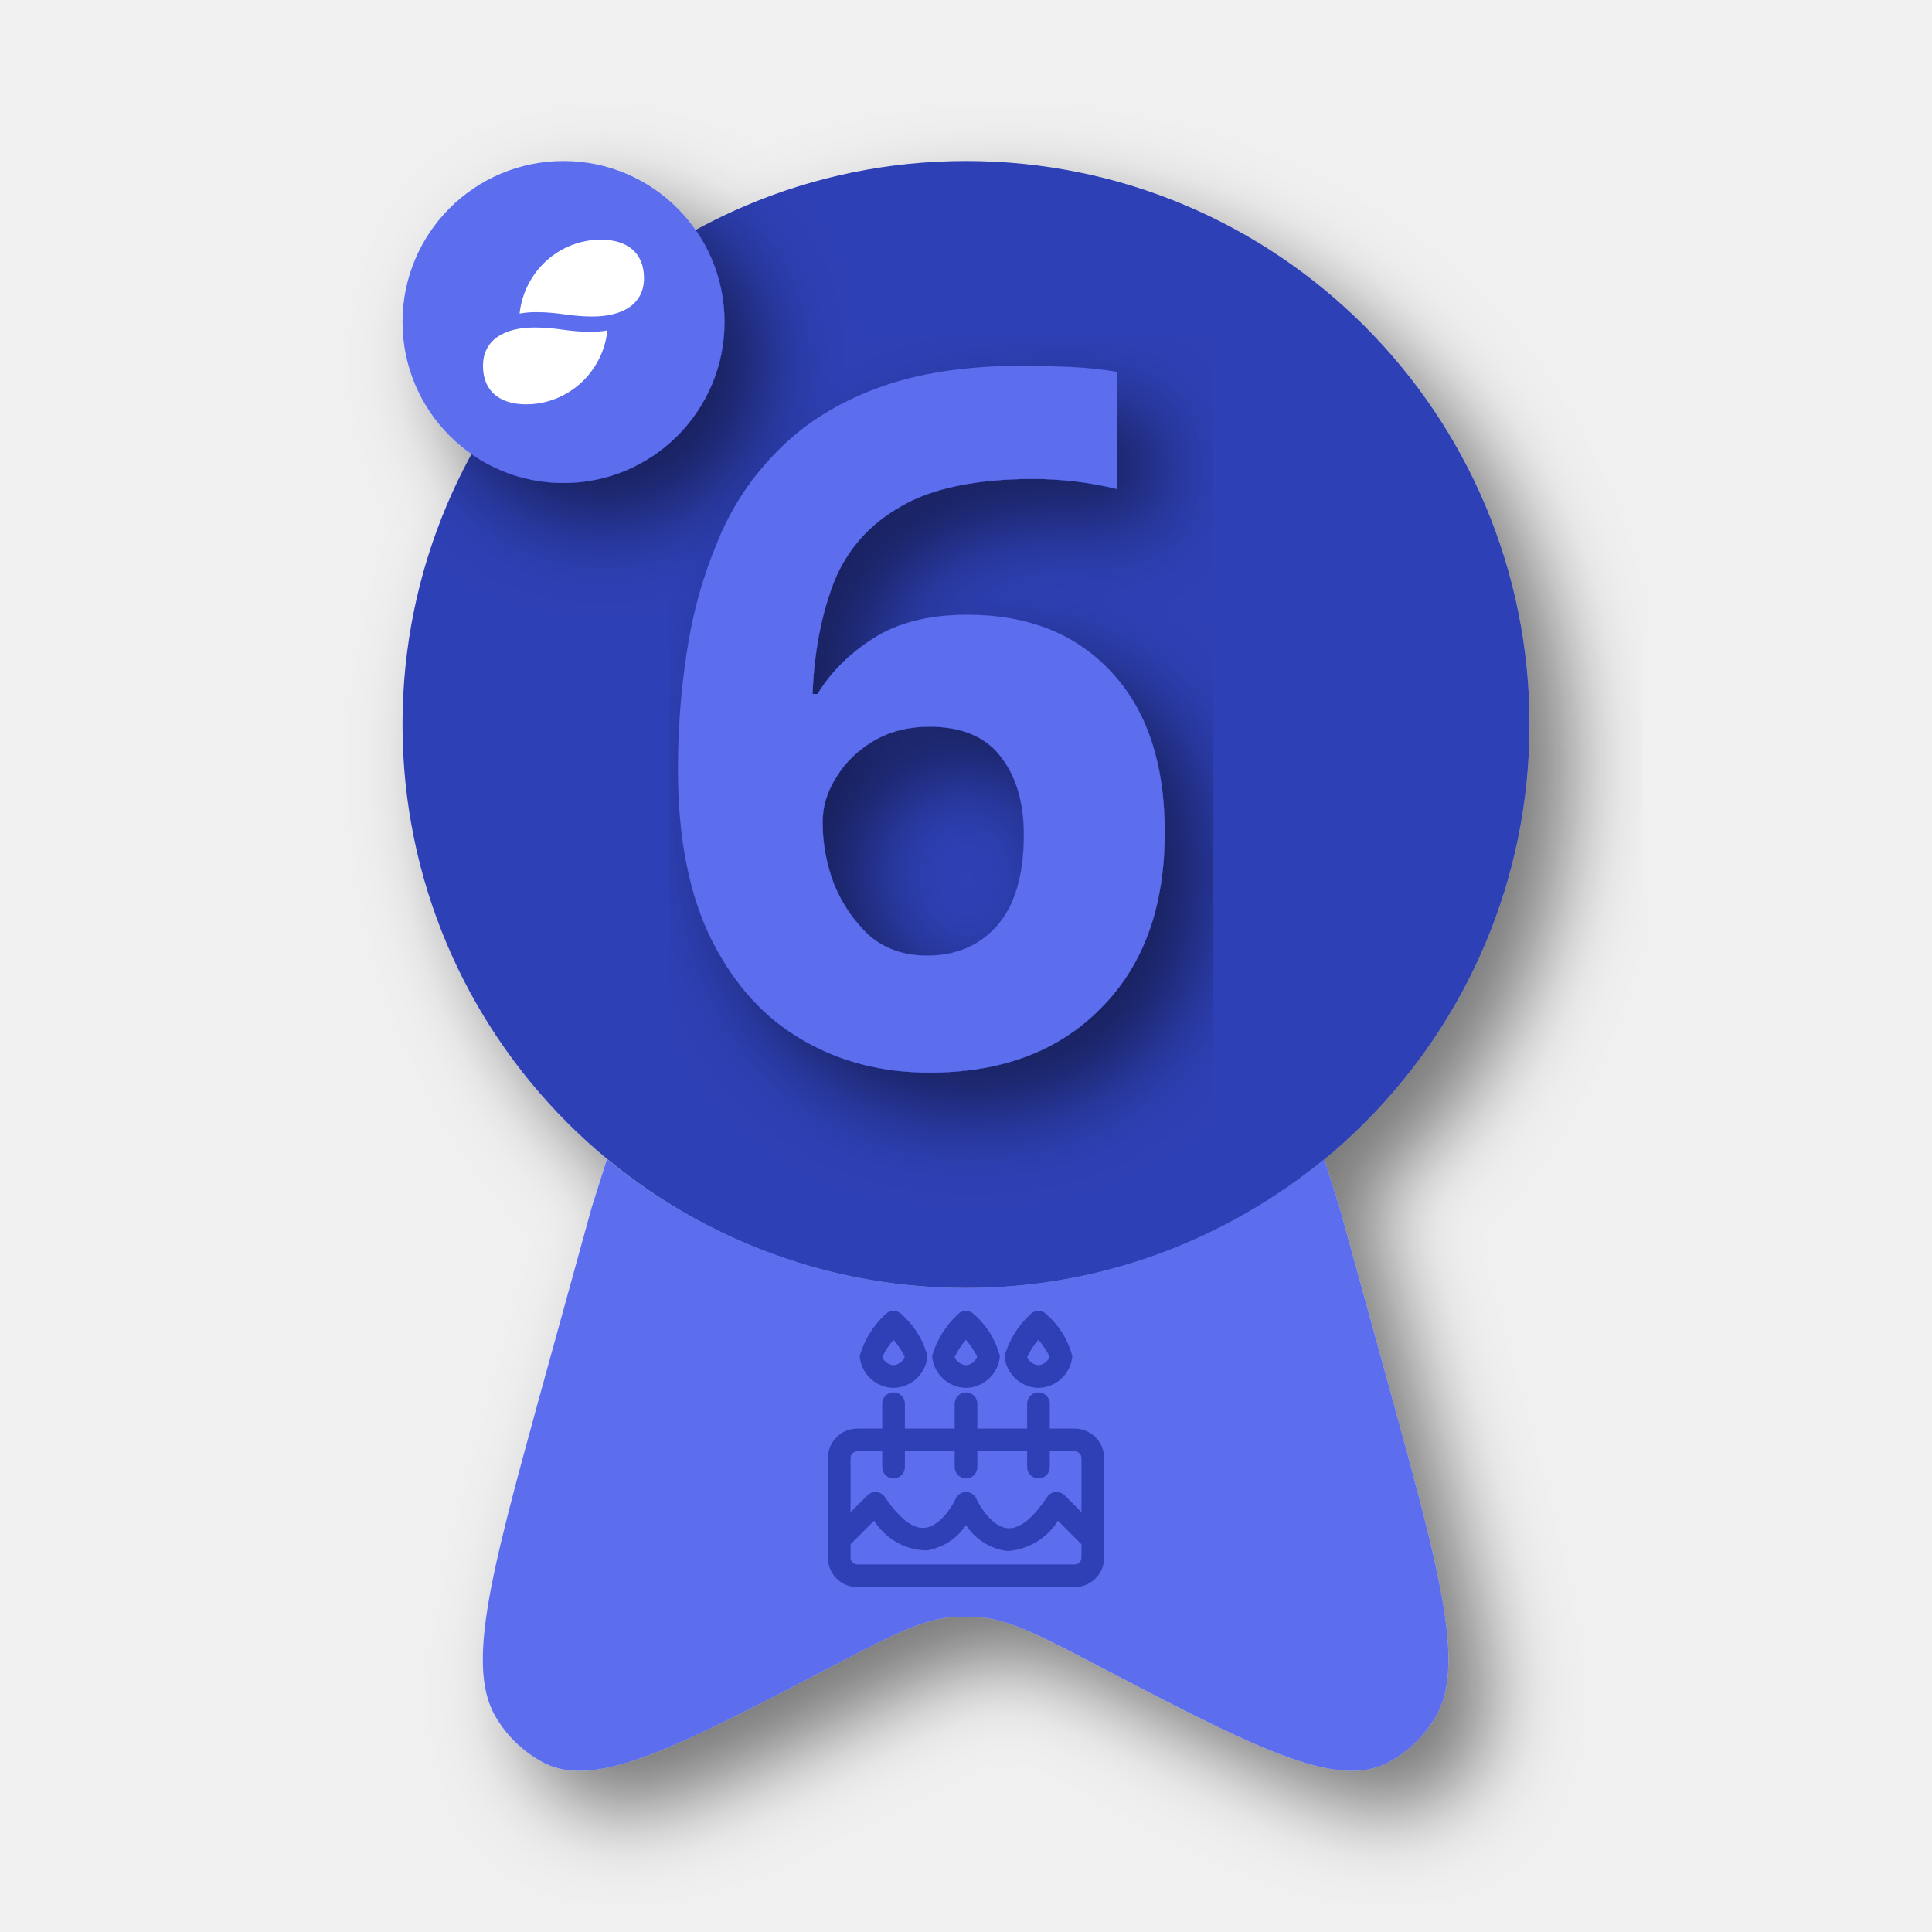
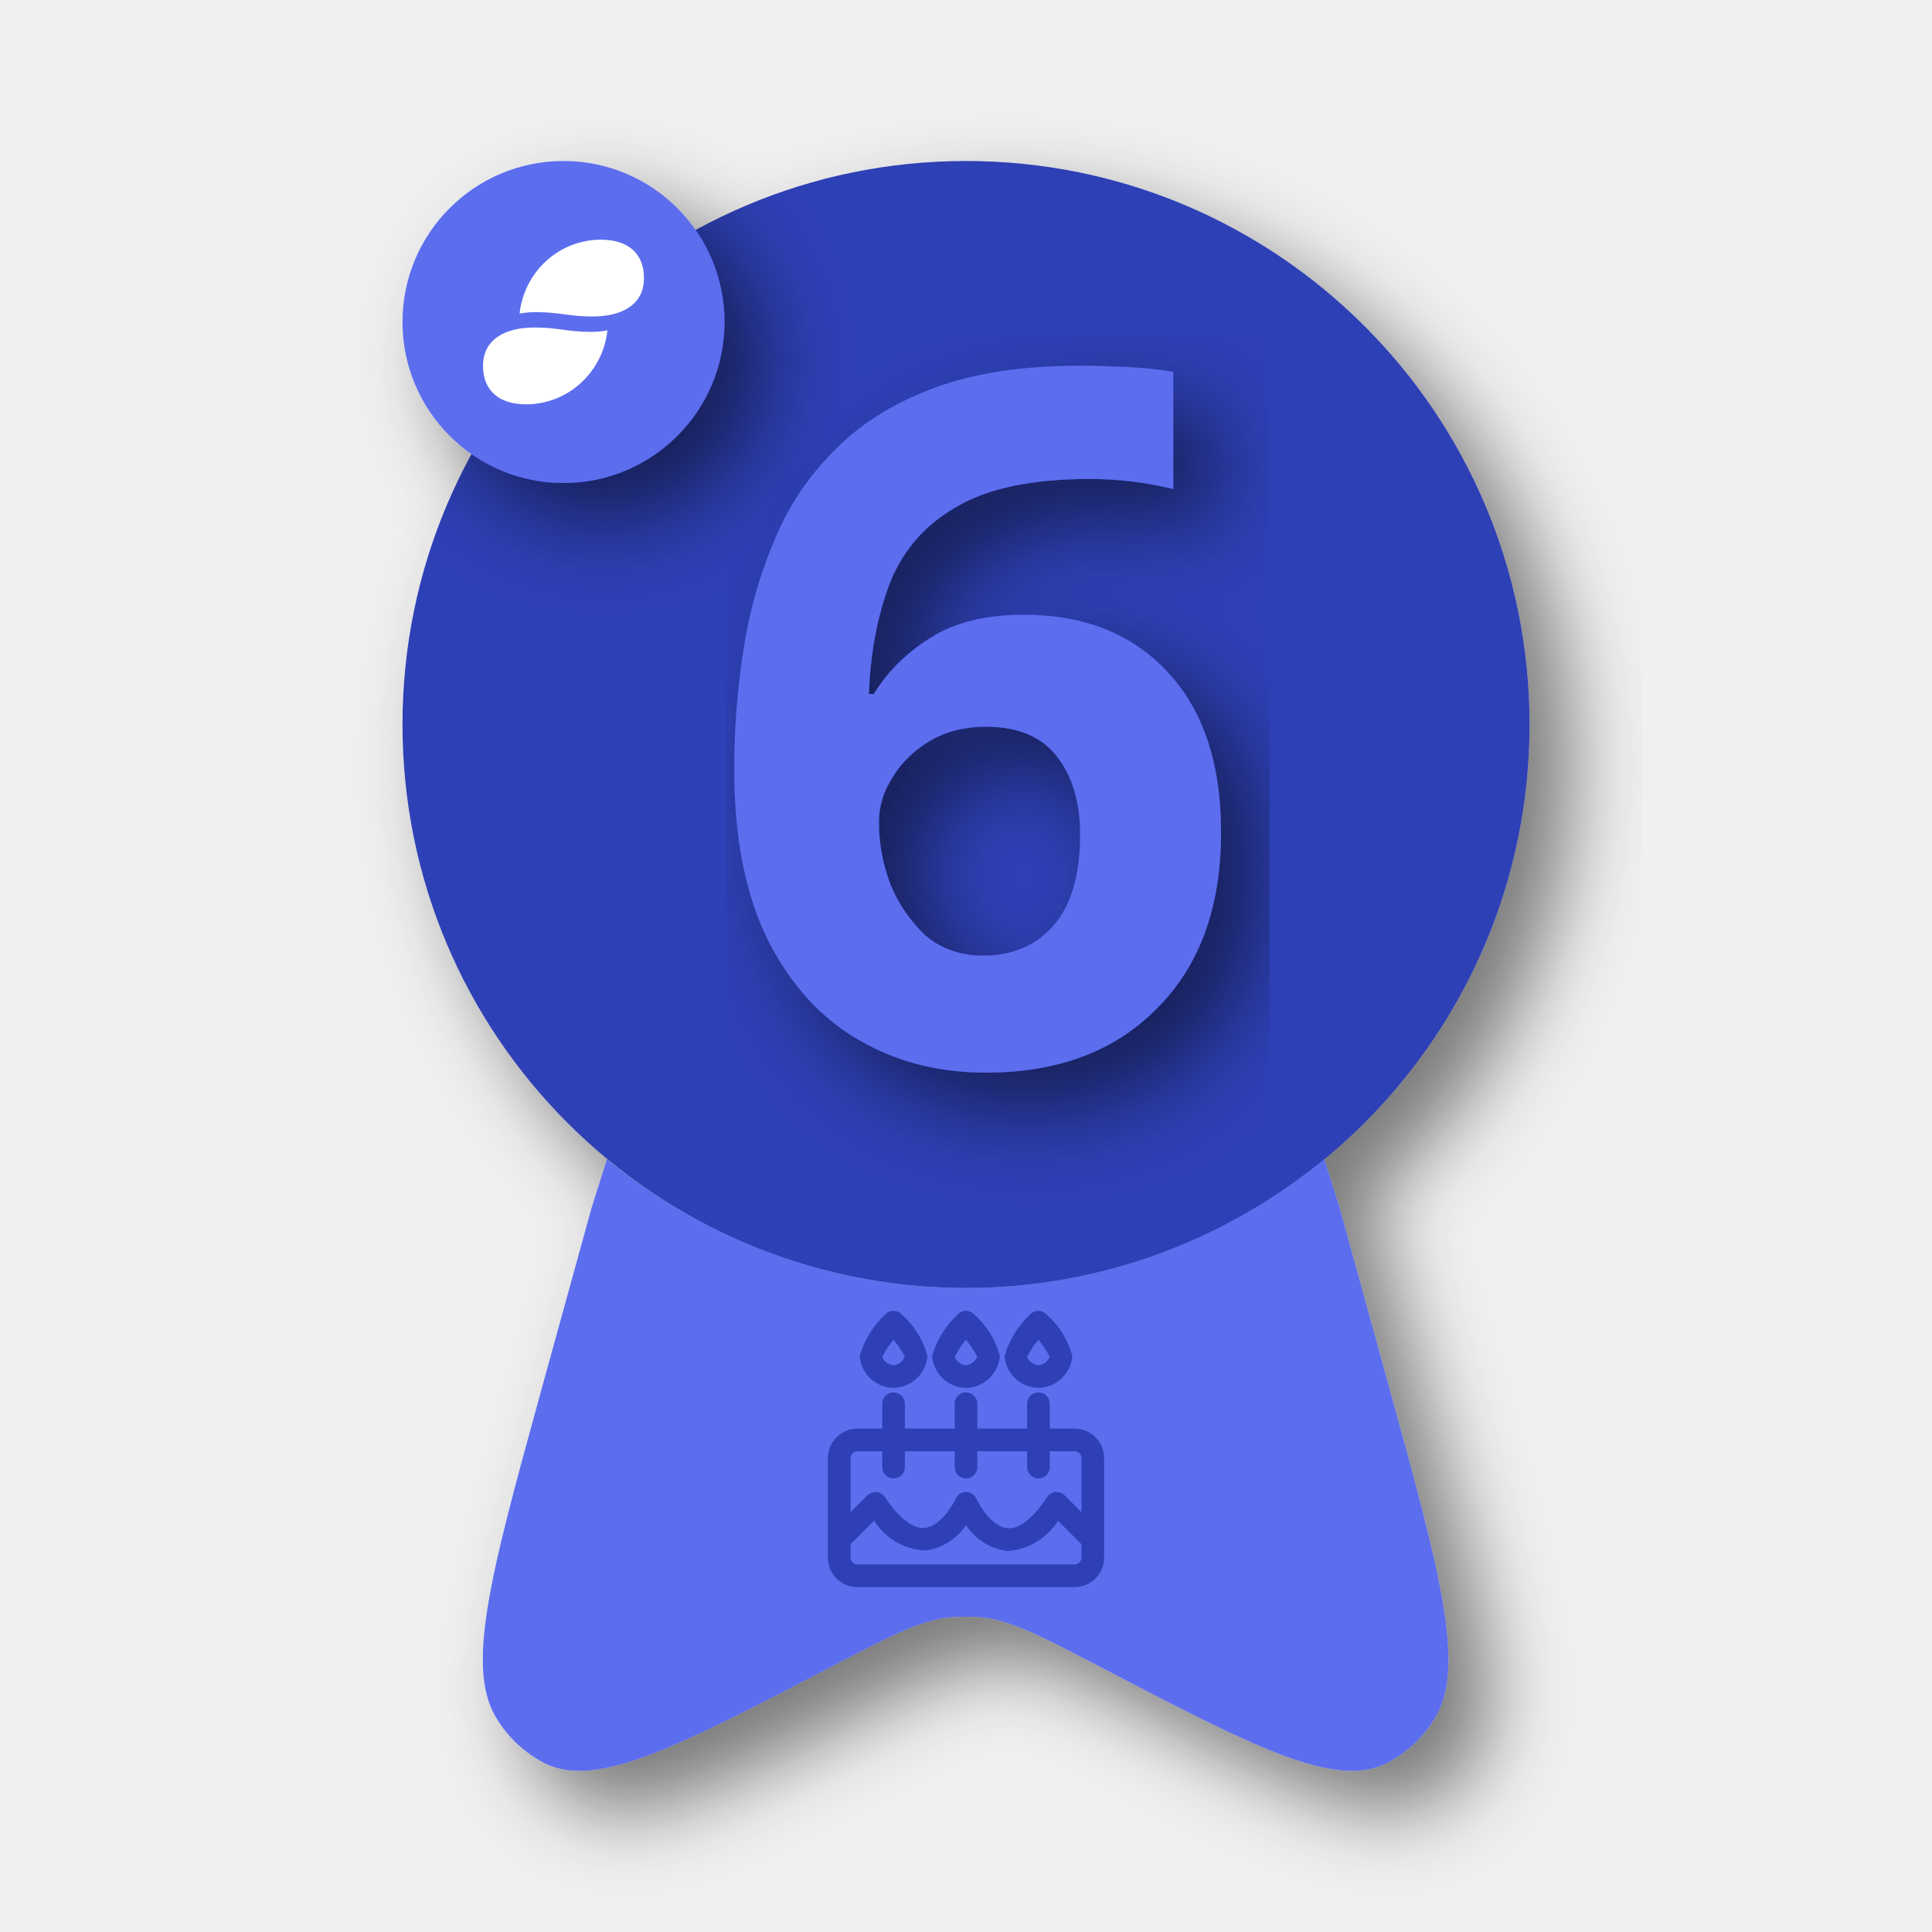
<svg xmlns="http://www.w3.org/2000/svg" width="800px" height="800px" viewBox="0 0 24 24">
  <filter id="dropshadow" height="200%">
    <feGaussianBlur in="SourceAlpha" stdDeviation="0.5" />
    <feOffset dx="0.5" dy="0.5" result="offsetblur" />
    <feComponentTransfer>
      <feFuncA type="linear" slope="0.5" />
    </feComponentTransfer>
    <feMerge>
      <feMergeNode />
      <feMergeNode in="SourceGraphic" />
    </feMerge>
  </filter>
  <g style="filter:url(#dropshadow)">
    <svg>
      <circle cx="12" cy="9" r="7" fill="#2f3fb5" />
      <path d="M7.54 14.40L7.35 15L6.71 17.32C6.08 19.61 5.77 20.76 6.19 21.38C6.33 21.60 6.53 21.78 6.76 21.90C7.41 22.23 8.42 21.70 10.43 20.65C11.10 20.30 11.44 20.13 11.80 20.09C11.93 20.08 12.06 20.08 12.19 20.09C12.55 20.13 12.89 20.30 13.56 20.65C15.57 21.70 16.58 22.23 17.23 21.90C17.46 21.78 17.66 21.60 17.80 21.38C18.22 20.76 17.91 19.61 17.28 17.32L16.64 15L16.45 14.40C15.24 15.39 13.69 16 12 16C10.30 16 8.75 15.39 7.54 14.40Z" fill="#5B6DEE" />
    </svg>
  </g>
  <g>
    <svg x="5" y="2" width="100" height="100" viewBox="0 0 800 800" style="filter:url(#dropshadow)">
      <g fill="none">
        <circle cx="16" cy="16" r="16" fill="#5B6DEE" />
        <path fill="#FFF" d="M13.3 15.02a9.144 9.144 0 0 0-1.664.144c.452-4.18 3.936-7.346 8.084-7.346 2.54 0 4.28 1.244 4.28 3.818 0 2.575-2.089 3.819-5.136 3.819-2.25 0-3.314-.434-5.564-.434m-.164 1.524C10.089 16.545 8 17.79 8 20.364s1.74 3.818 4.28 3.818c4.148 0 7.632-3.165 8.084-7.346a9.144 9.144 0 0 1-1.664.144c-2.25 0-3.315-.435-5.564-.435" />
      </g>
    </svg>
  </g>
  <g>
    <svg fill="#2f3fb5" x="10.2" y="16.2" width="3.6" height="3.6" viewBox="0 0 32 32" version="1.1">
      <path d="M28 13.75h-2.75v-2.75c0-0.69-0.56-1.25-1.25-1.25s-1.25 0.56-1.25 1.25v0 2.75h-5.5v-2.75c0-0.69-0.56-1.25-1.25-1.25s-1.25 0.56-1.25 1.25v0 2.75h-5.5v-2.75c0-0.69-0.56-1.25-1.25-1.25s-1.25 0.56-1.25 1.25v0 2.75h-2.75c-1.794 0.002-3.248 1.456-3.25 3.25v11c0.002 1.794 1.456 3.248 3.25 3.25h24c1.794-0.001 3.249-1.456 3.25-3.25v-11c-0.002-1.794-1.456-3.248-3.25-3.25h-0zM4 16.25h2.75v1.75c0 0.69 0.56 1.25 1.25 1.25s1.25-0.56 1.25-1.25v0-1.75h5.5v1.75c0 0.69 0.56 1.25 1.25 1.25s1.25-0.56 1.25-1.25v0-1.75h5.5v1.75c0 0.69 0.56 1.25 1.25 1.25s1.25-0.56 1.25-1.25v0-1.75h2.75c0.412 0.006 0.744 0.338 0.75 0.749v5.979l-1.865-1.865c-0.231-0.225-0.547-0.364-0.896-0.364-0.040 0-0.080 0.002-0.119 0.005l0.005-0c-0.385 0.039-0.714 0.248-0.915 0.55l-0.003 0.005c-1.086 1.641-2.75 3.6-4.363 3.438-1.682-0.133-3.063-2.4-3.454-3.262-0.202-0.437-0.636-0.734-1.14-0.734s-0.938 0.298-1.136 0.727l-0.003 0.008c-0.386 0.85-1.754 3.084-3.431 3.223-1.616 0.172-3.296-1.775-4.393-3.406-0.205-0.303-0.533-0.509-0.911-0.546l-0.005-0c-0.035-0.003-0.076-0.005-0.117-0.005-0.346 0-0.66 0.139-0.888 0.365l0-0-1.866 1.866v-5.98c0.006-0.412 0.338-0.744 0.75-0.75h0.001zM28 28.75h-24c-0.412-0.006-0.744-0.338-0.75-0.749v-1.484l2.602-2.602c1.231 1.952 3.358 3.24 5.789 3.285l0.007 0c1.827-0.295 3.369-1.328 4.335-2.777l0.015-0.023c0.984 1.494 2.54 2.542 4.349 2.835l0.037 0.005c0.127 0.010 0.252 0.016 0.377 0.016 2.281-0.225 4.226-1.487 5.379-3.303l0.017-0.029 2.594 2.596v1.483c-0.006 0.412-0.338 0.744-0.749 0.75h-0.001zM7.991 9.25c1.972-0.032 3.58-1.553 3.749-3.486l0.001-0.014c-0.484-1.837-1.473-3.399-2.81-4.576l-0.010-0.009c-0.229-0.255-0.561-0.415-0.929-0.415-0 0-0 0-0 0h-0.002c-0.369 0.001-0.701 0.162-0.93 0.417l-0.001 0.001c-1.3 1.215-2.273 2.764-2.782 4.511l-0.018 0.071c0.165 1.943 1.766 3.463 3.729 3.5l0.004 0zM7.995 3.943c0.465 0.541 0.878 1.151 1.216 1.805l0.025 0.053c-0.192 0.526-0.669 0.904-1.239 0.949l-0.005 0c-0.559-0.051-1.025-0.404-1.237-0.892l-0.004-0.010c0.349-0.728 0.765-1.354 1.254-1.915l-0.009 0.010zM15.991 9.25c1.972-0.032 3.579-1.553 3.748-3.486l0.001-0.014c-0.484-1.837-1.473-3.399-2.809-4.576l-0.010-0.009c-0.229-0.255-0.56-0.415-0.929-0.415-0 0-0.001 0-0.001 0h-0.002c-0.369 0.001-0.701 0.162-0.93 0.417l-0.001 0.001c-1.3 1.215-2.273 2.764-2.782 4.511l-0.018 0.071c0.165 1.943 1.766 3.463 3.729 3.5l0.004 0zM15.994 3.944c0.466 0.541 0.879 1.15 1.216 1.804l0.024 0.052c-0.192 0.526-0.668 0.904-1.238 0.949l-0.005 0c-0.559-0.051-1.025-0.404-1.237-0.892l-0.004-0.010c0.349-0.727 0.764-1.354 1.253-1.914l-0.009 0.010zM23.99 9.25c1.972-0.032 3.579-1.553 3.749-3.486l0.001-0.014c-0.484-1.837-1.473-3.399-2.81-4.576l-0.010-0.009c-0.229-0.255-0.56-0.415-0.928-0.415-0.001 0-0.001 0-0.002 0h-0.002c-0.37 0.001-0.702 0.162-0.931 0.417l-0.001 0.001c-1.299 1.215-2.271 2.765-2.779 4.511l-0.018 0.071c0.164 1.943 1.764 3.463 3.727 3.5l0.004 0zM23.994 3.944c0.466 0.541 0.878 1.15 1.216 1.804l0.025 0.052c-0.192 0.526-0.669 0.904-1.239 0.949l-0.005 0c-0.558-0.051-1.023-0.404-1.235-0.892l-0.004-0.010c0.346-0.728 0.761-1.354 1.25-1.914l-0.008 0.010z" />
    </svg>
  </g>
  <g>
-     <text style="filter:url(#dropshadow);font:bold 12px sans-serif;" x="8.0" y="13.2" fill="#5B6DEE">6</text>
+     <text style="filter:url(#dropshadow);font:bold 12px sans-serif;" x="8.7" y="13.2" fill="#5B6DEE">6</text>
  </g>
</svg>
